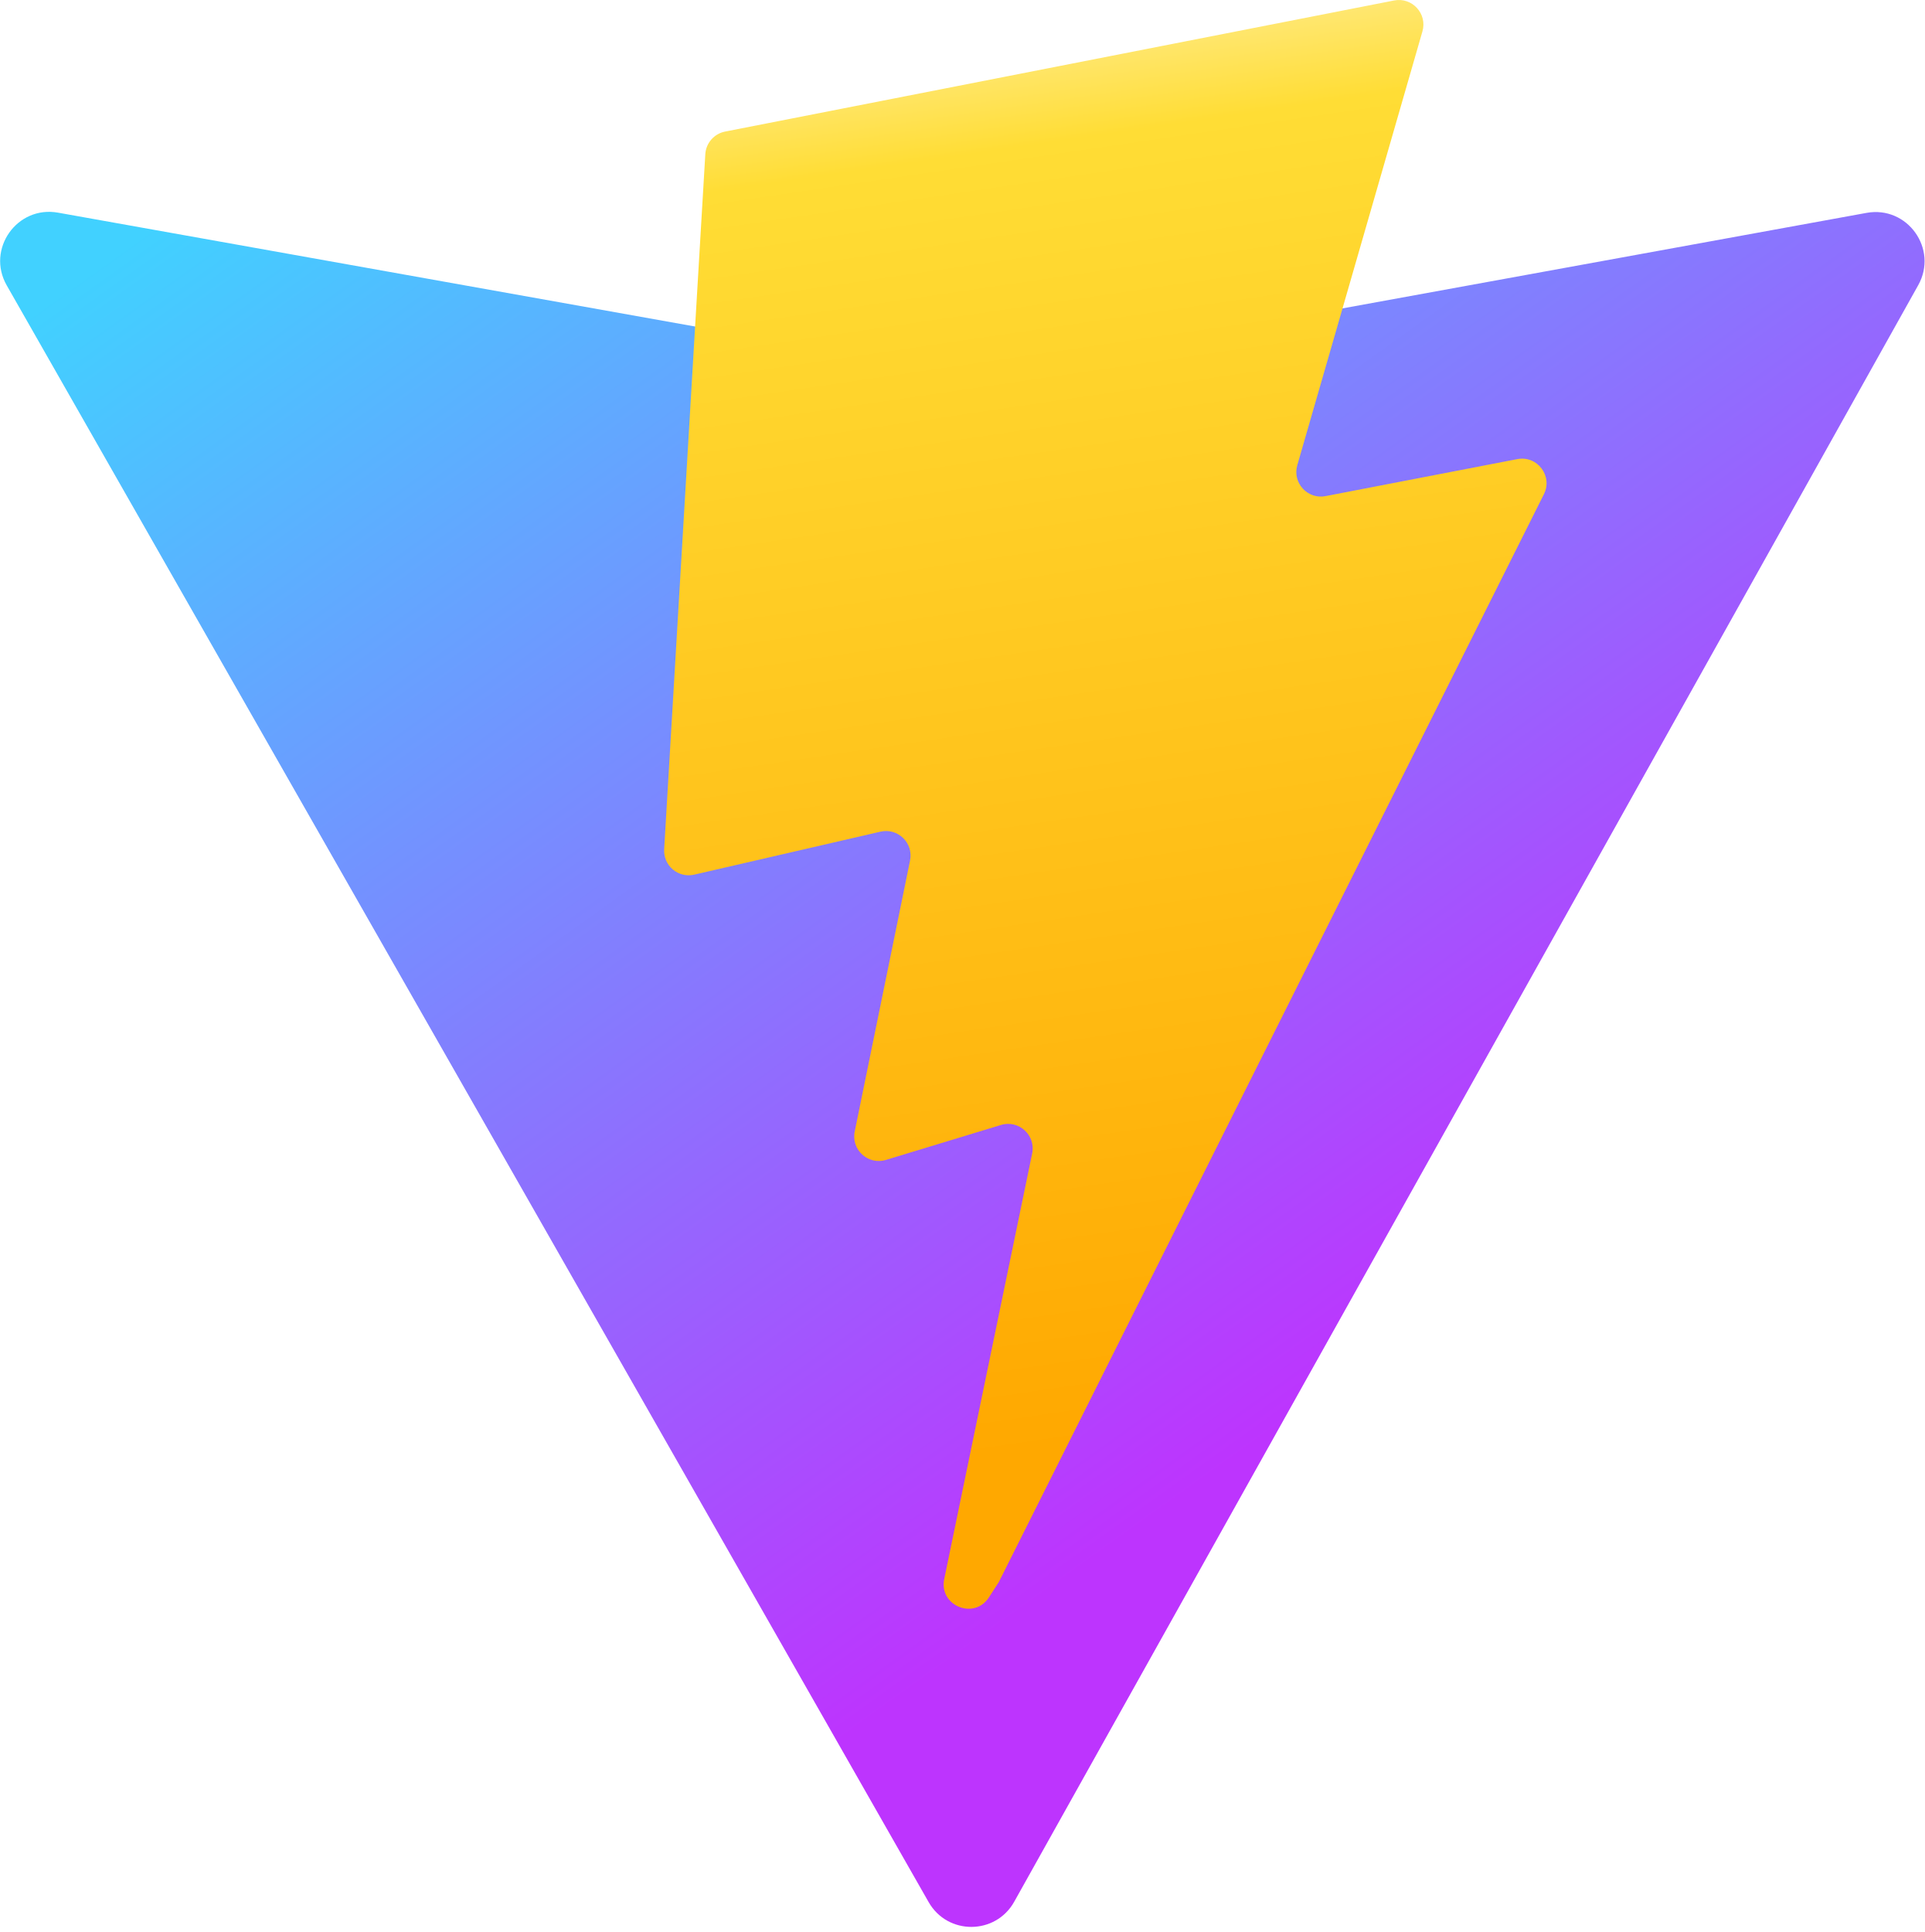
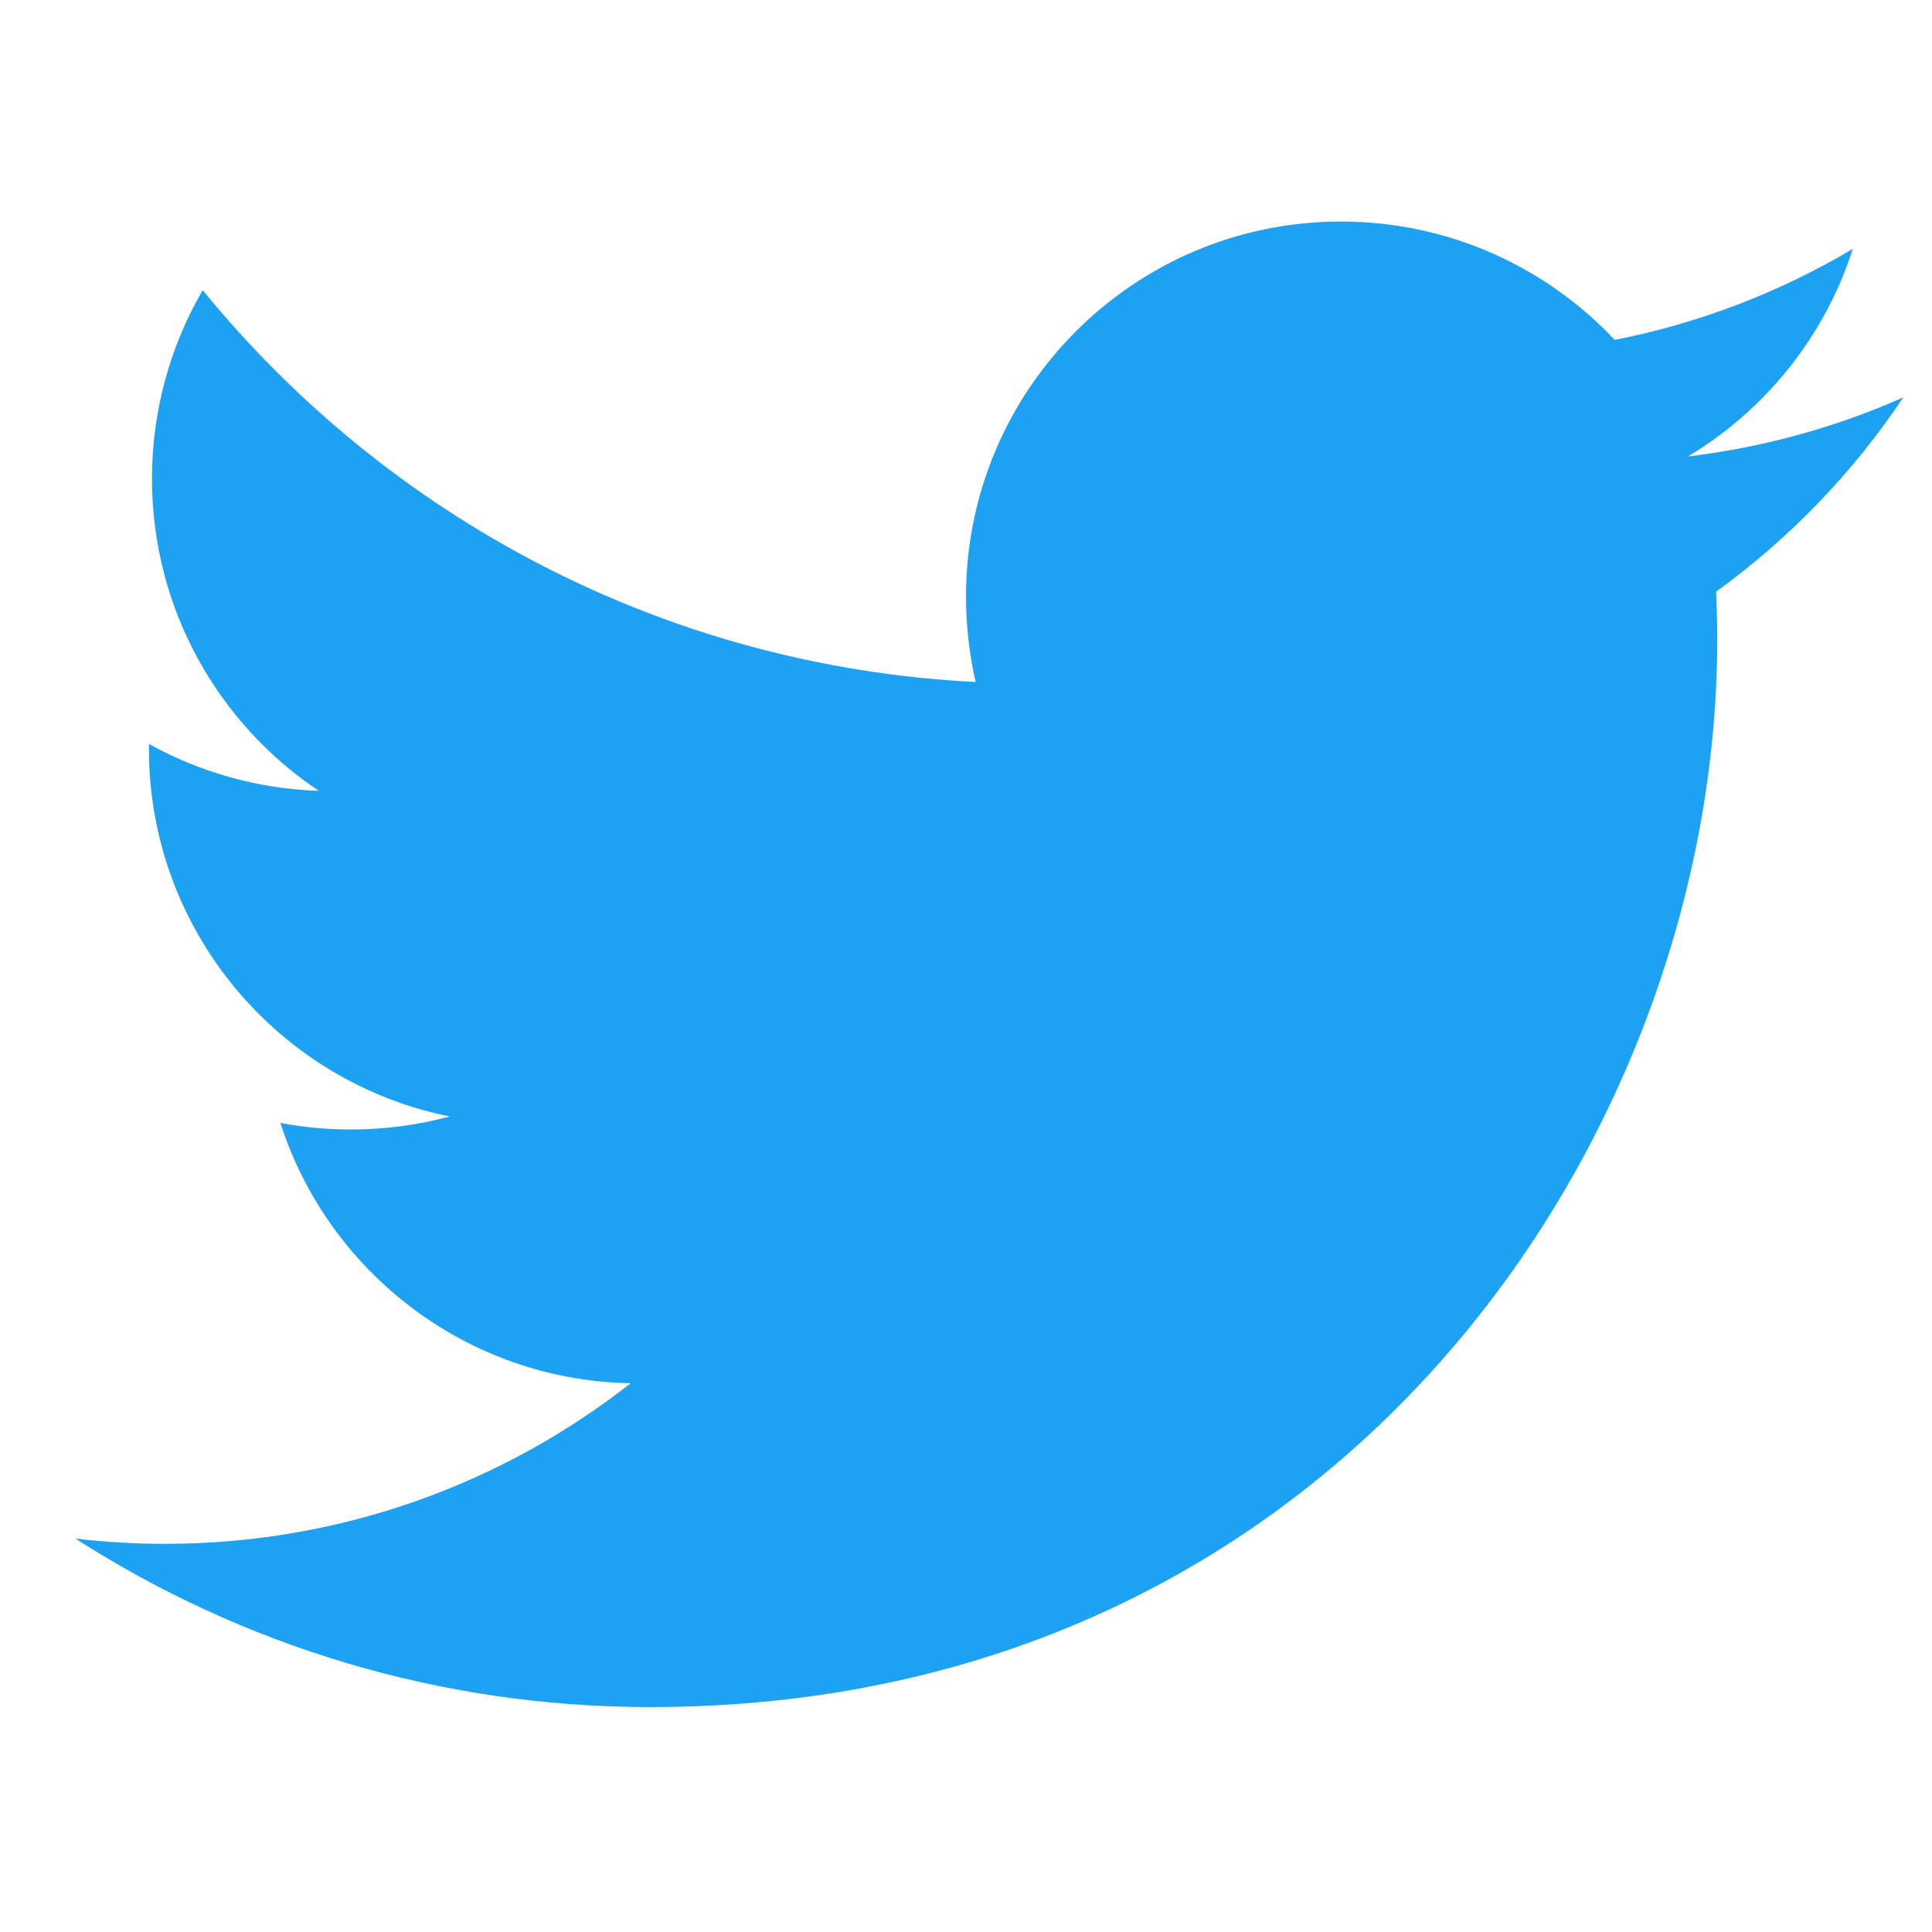
- <svg xmlns="http://www.w3.org/2000/svg" aria-hidden="true" role="img" class="iconify iconify--logos" width="31.88" height="32" preserveAspectRatio="xMidYMid meet" viewBox="0 0 256 257">
-   <defs>
-     <linearGradient id="IconifyId1813088fe1fbc01fb466" x1="-.828%" x2="57.636%" y1="7.652%" y2="78.411%">
-       <stop offset="0%" stop-color="#41D1FF" />
-       <stop offset="100%" stop-color="#BD34FE" />
-     </linearGradient>
-     <linearGradient id="IconifyId1813088fe1fbc01fb467" x1="43.376%" x2="50.316%" y1="2.242%" y2="89.03%">
-       <stop offset="0%" stop-color="#FFEA83" />
-       <stop offset="8.333%" stop-color="#FFDD35" />
-       <stop offset="100%" stop-color="#FFA800" />
-     </linearGradient>
-   </defs>
-   <path fill="url(#IconifyId1813088fe1fbc01fb466)" d="M255.153 37.938L134.897 252.976c-2.483 4.44-8.862 4.466-11.382.048L.875 37.958c-2.746-4.814 1.371-10.646 6.827-9.67l120.385 21.517a6.537 6.537 0 0 0 2.322-.004l117.867-21.483c5.438-.991 9.574 4.796 6.877 9.62Z" />
-   <path fill="url(#IconifyId1813088fe1fbc01fb467)" d="M185.432.063L96.44 17.501a3.268 3.268 0 0 0-2.634 3.014l-5.474 92.456a3.268 3.268 0 0 0 3.997 3.378l24.777-5.718c2.318-.535 4.413 1.507 3.936 3.838l-7.361 36.047c-.495 2.426 1.782 4.5 4.151 3.78l15.304-4.649c2.372-.72 4.652 1.36 4.15 3.788l-11.698 56.621c-.732 3.542 3.979 5.473 5.943 2.437l1.313-2.028l72.516-144.72c1.215-2.423-.88-5.186-3.54-4.672l-25.505 4.922c-2.396.462-4.435-1.77-3.759-4.114l16.646-57.705c.677-2.35-1.37-4.583-3.769-4.113Z" />
+ <svg xmlns="http://www.w3.org/2000/svg" viewBox="0 0 24 24" fill="#1DA1F2">
+   <path d="M23.643 4.937c-.835.37-1.732.62-2.675.733.962-.576 1.7-1.49 2.048-2.578-.9.534-1.897.922-2.958 1.13-.85-.904-2.06-1.47-3.4-1.47-2.572 0-4.658 2.086-4.658 4.66 0 .364.042.718.12 1.06-3.873-.195-7.304-2.05-9.602-4.868-.4.69-.63 1.49-.63 2.342 0 1.616.823 3.043 2.072 3.878-.764-.025-1.482-.234-2.11-.583v.06c0 2.257 1.605 4.14 3.737 4.568-.392.106-.803.162-1.227.162-.3 0-.593-.028-.877-.082.593 1.85 2.313 3.198 4.352 3.234-1.595 1.25-3.604 1.995-5.786 1.995-.376 0-.747-.022-1.112-.065 2.062 1.323 4.51 2.093 7.14 2.093 8.57 0 13.255-7.098 13.255-13.254 0-.2-.005-.402-.014-.602.91-.658 1.7-1.477 2.323-2.41z" />
</svg>
